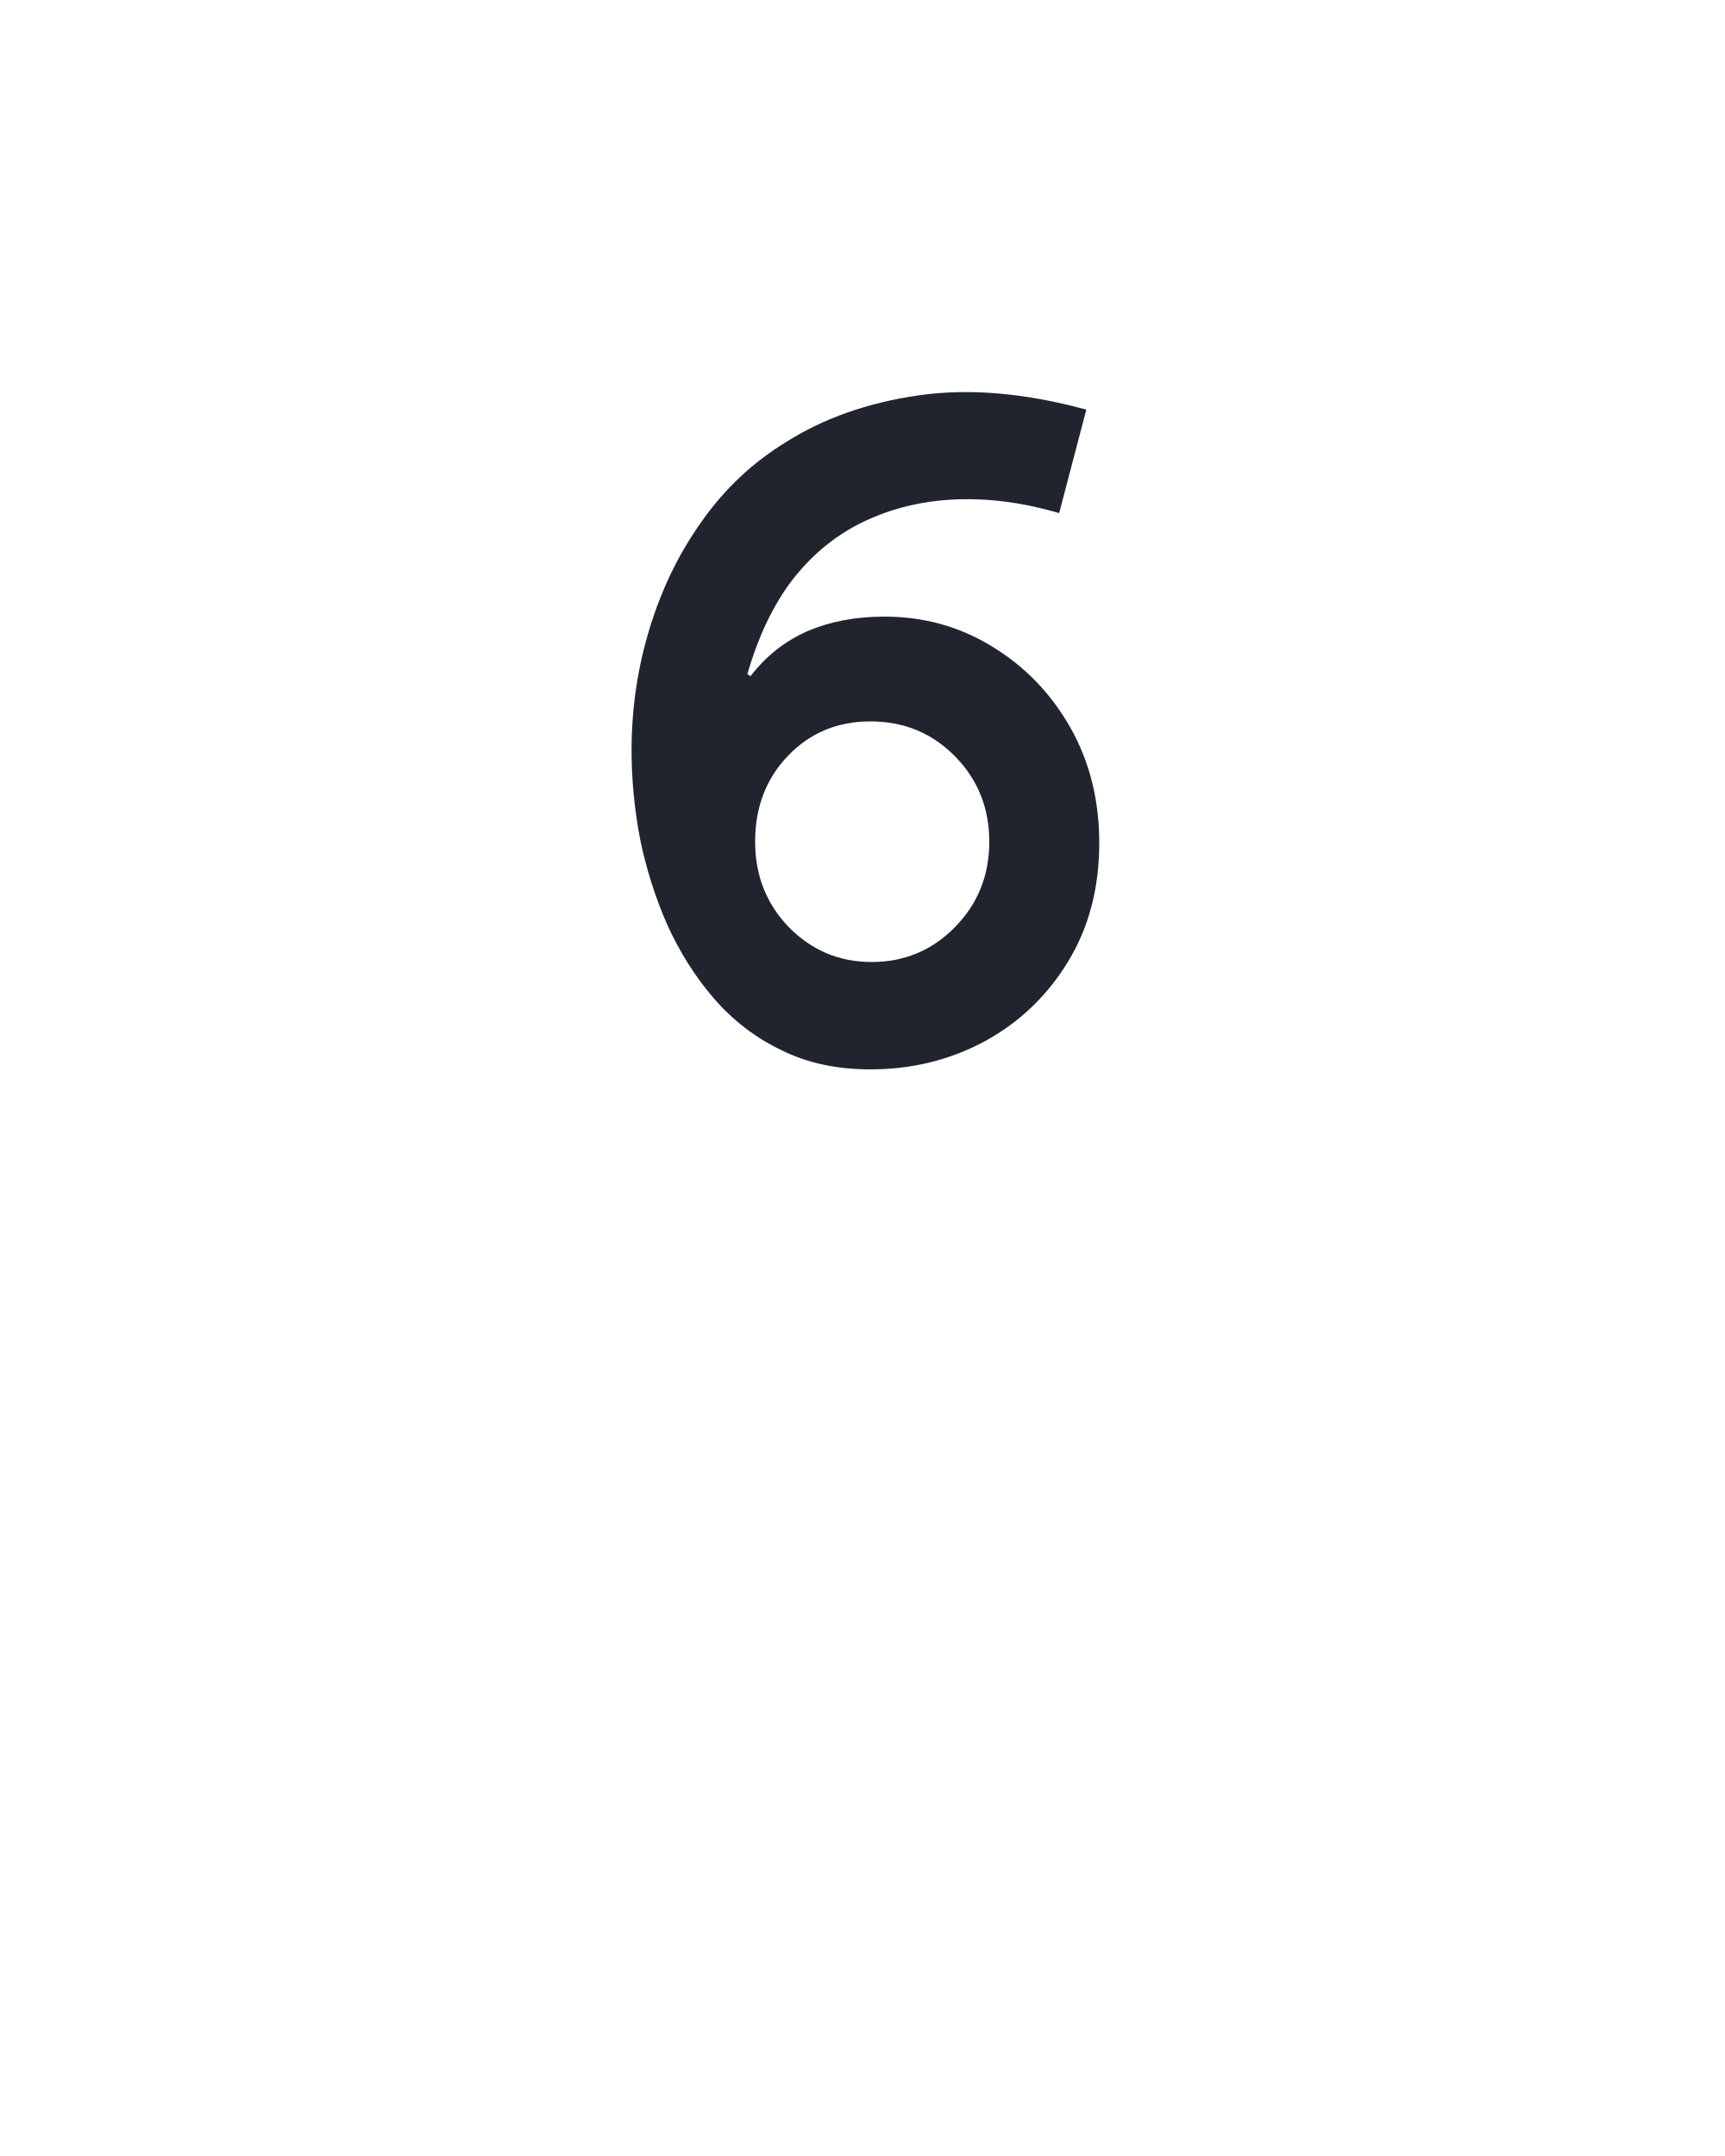
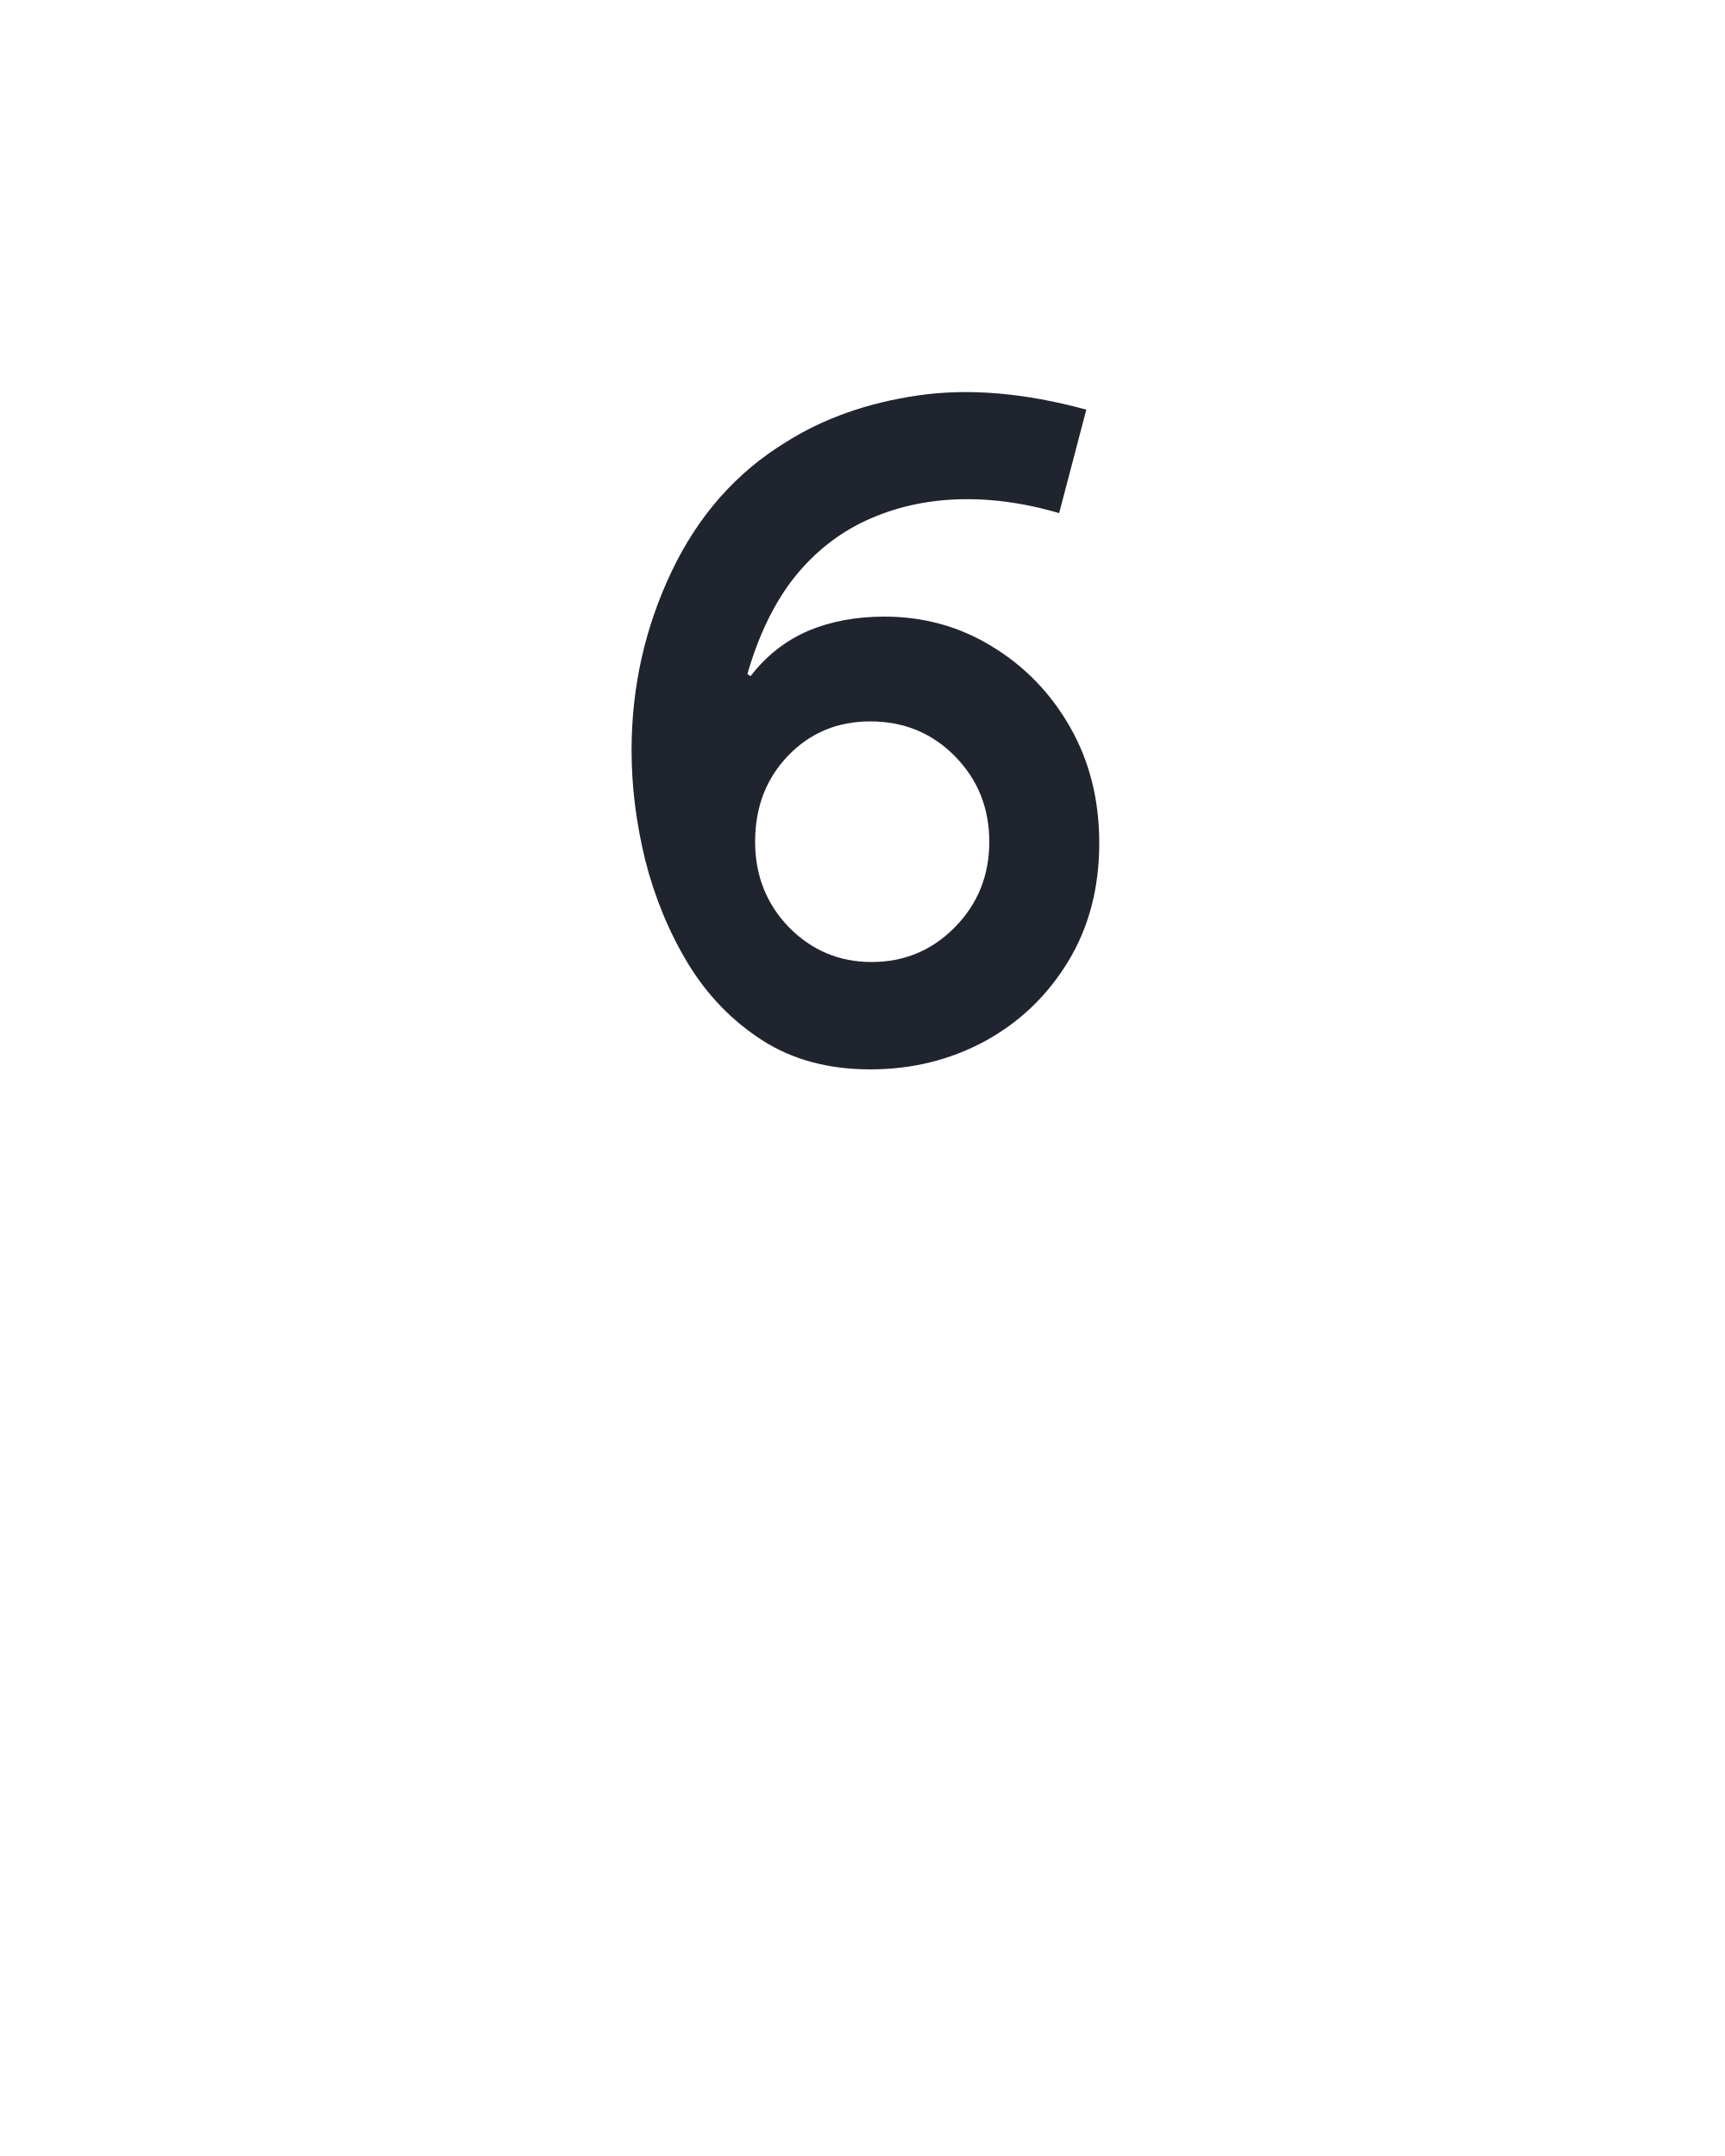
<svg xmlns="http://www.w3.org/2000/svg" height="160" viewBox="0 0 128 160" width="128">
  <defs>
-     <path d="M420 -534Q342 -534 282 -564Q222 -593 178 -644Q135 -694 106 -758Q78 -822 64 -891Q51 -960 51 -1027Q51 -1125 79 -1216Q107 -1308 160 -1382Q213 -1457 290 -1504Q377 -1559 494 -1576Q611 -1593 754 -1554L712 -1394Q627 -1419 548 -1415Q470 -1411 404 -1378Q343 -1347 299 -1290Q255 -1232 230 -1145L235 -1142Q271 -1189 324 -1212Q376 -1234 442 -1234Q533 -1234 608 -1188Q684 -1142 729 -1063Q774 -984 774 -884Q774 -780 726 -701Q678 -622 598 -578Q517 -534 420 -534ZM422 -700Q498 -700 551 -754Q604 -808 604 -886Q604 -964 551 -1018Q498 -1072 420 -1072Q344 -1072 293 -1019Q242 -966 242 -886Q242 -808 294 -754Q347 -700 422 -700Z" id="path1" />
+     <path d="M420 -534Q323 -534 253 -579Q183 -624 138 -698Q94 -771 72 -858Q51 -944 51 -1027Q51 -1174 113 -1304Q175 -1434 290 -1504Q377 -1559 494 -1576Q611 -1593 754 -1554L712 -1394Q627 -1419 548 -1415Q470 -1411 404 -1378Q343 -1347 299 -1290Q255 -1232 230 -1145L235 -1142Q271 -1189 324 -1212Q376 -1234 442 -1234Q533 -1234 608 -1188Q684 -1142 729 -1063Q774 -984 774 -884Q774 -780 726 -701Q678 -622 598 -578Q517 -534 420 -534ZM422 -700Q498 -700 551 -754Q604 -808 604 -886Q604 -964 551 -1018Q498 -1072 420 -1072Q344 -1072 293 -1019Q242 -966 242 -886Q242 -808 294 -754Q347 -700 422 -700Z" id="path1" />
  </defs>
  <g>
    <g data-glyph="uni2076.rclt2" fill="#20242e" transform="translate(44.416 104.992) rotate(0) scale(0.048)">
      <use href="#path1" />
    </g>
  </g>
</svg>
